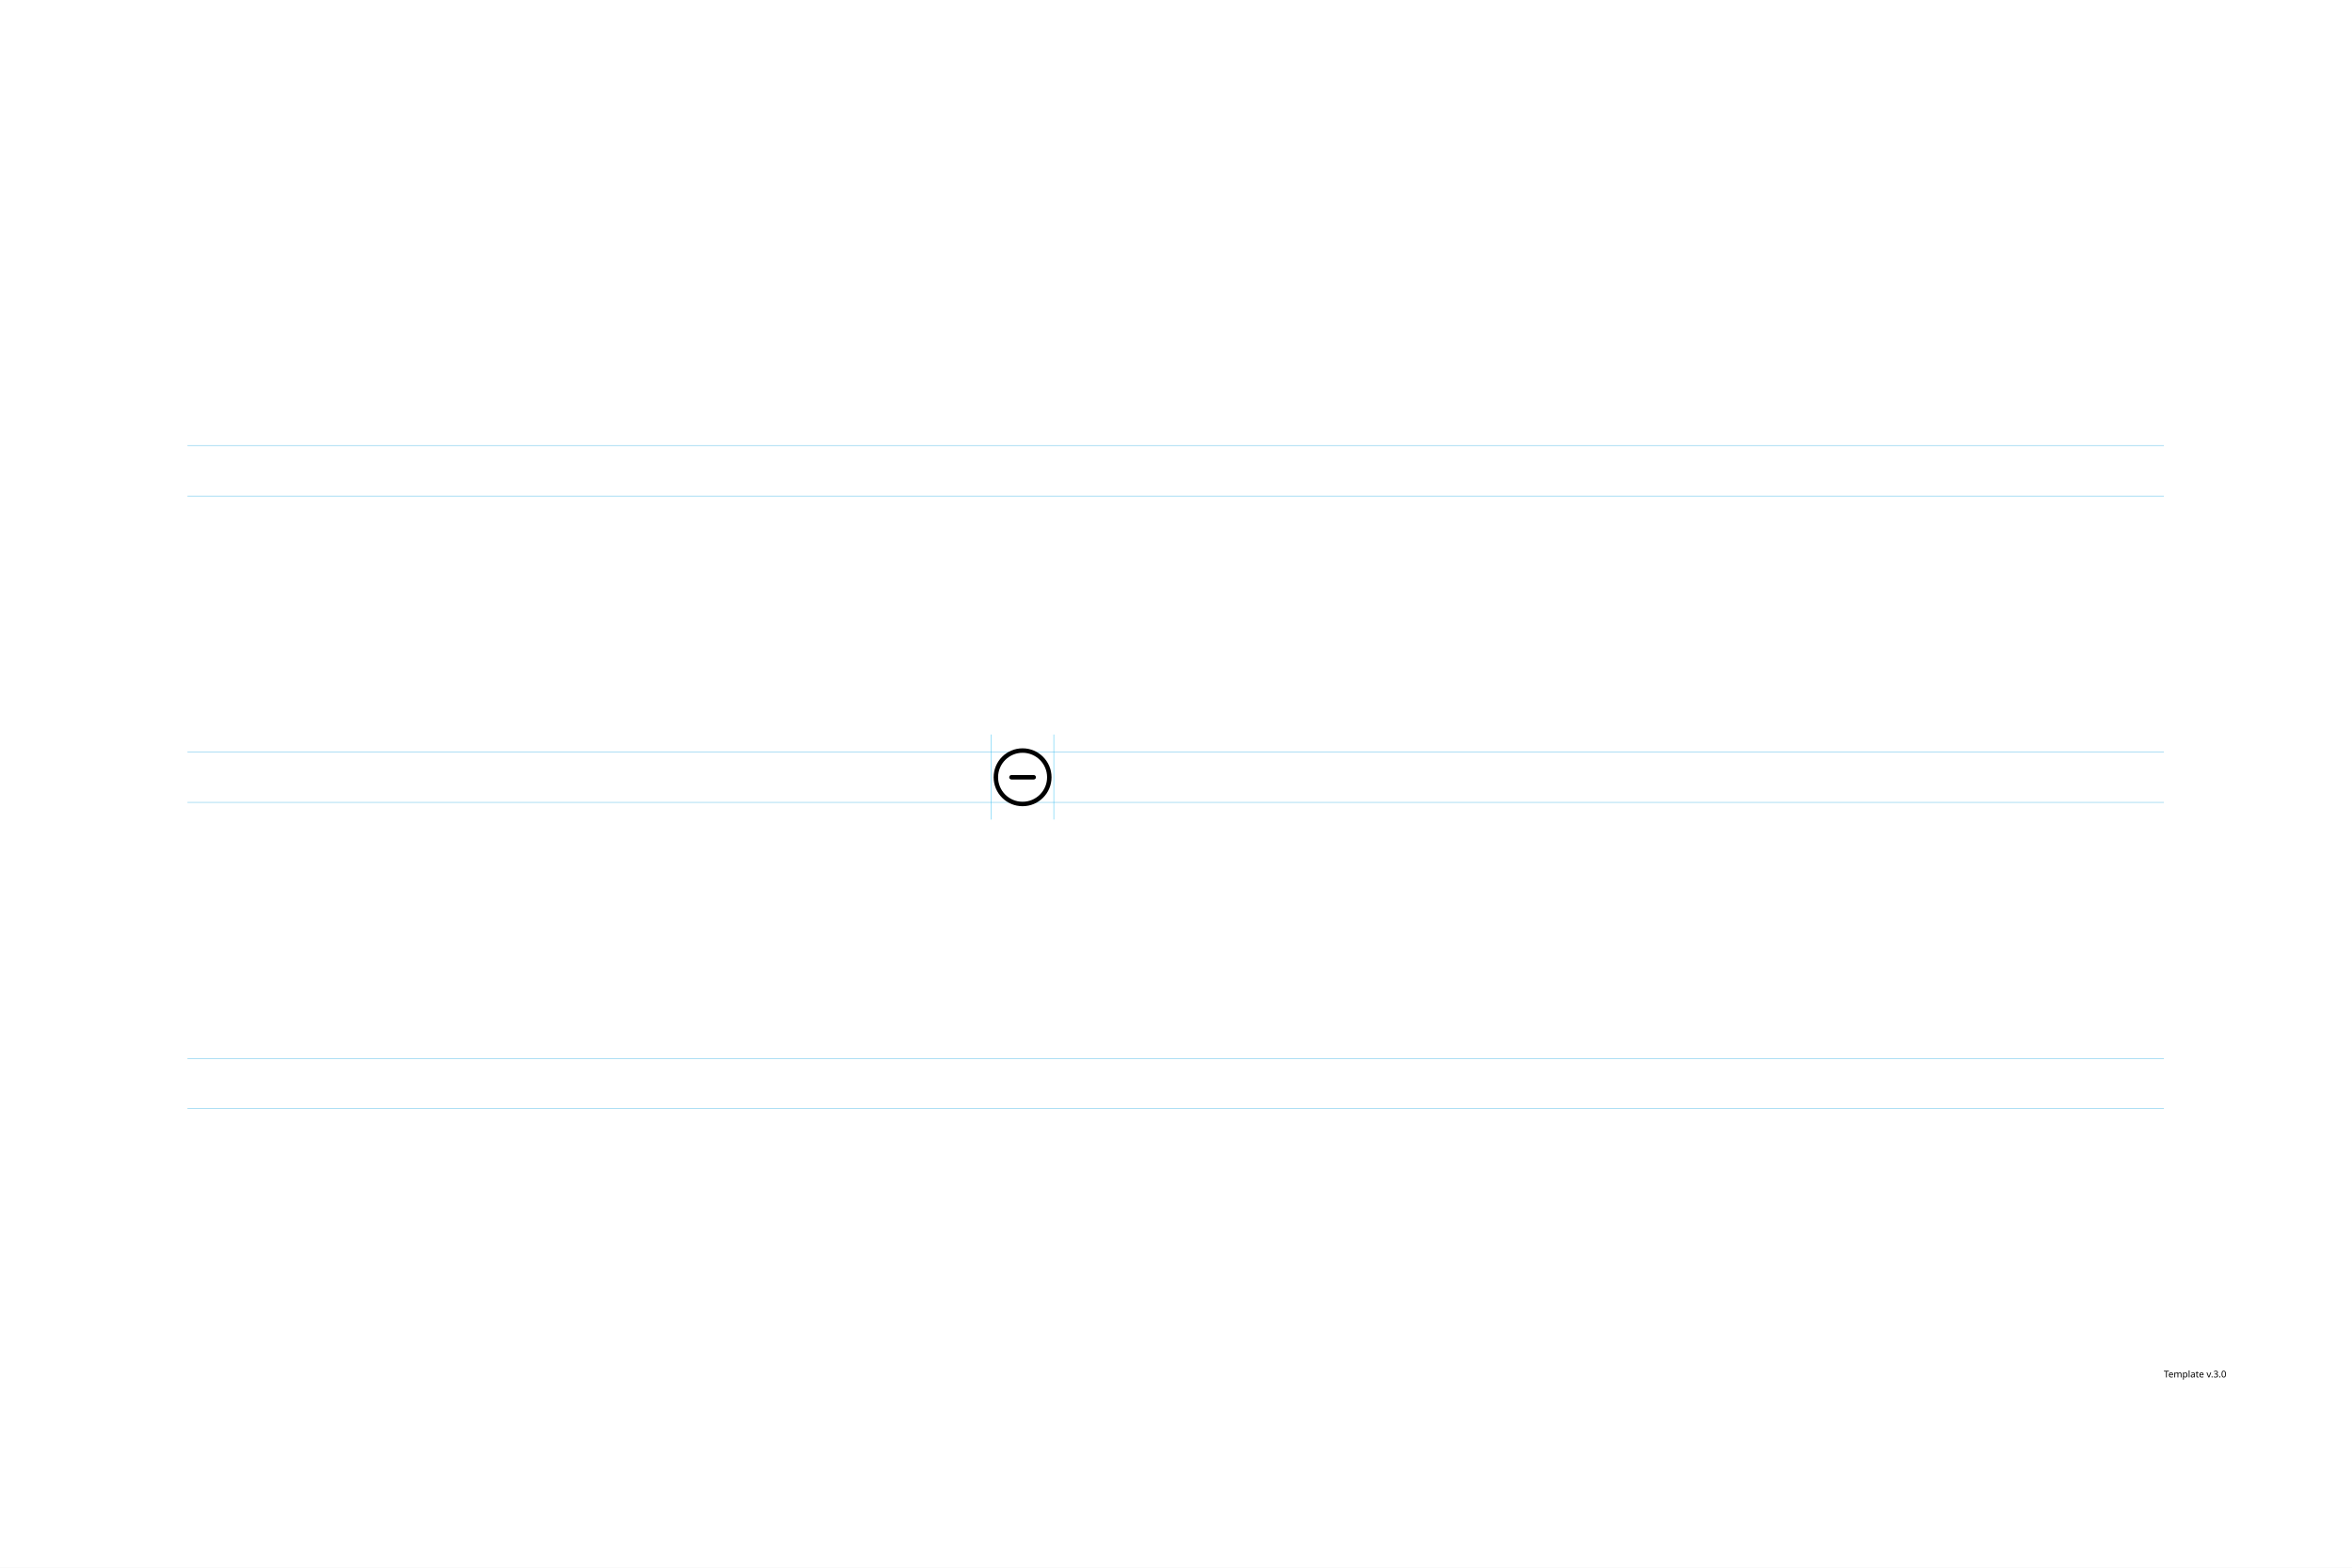
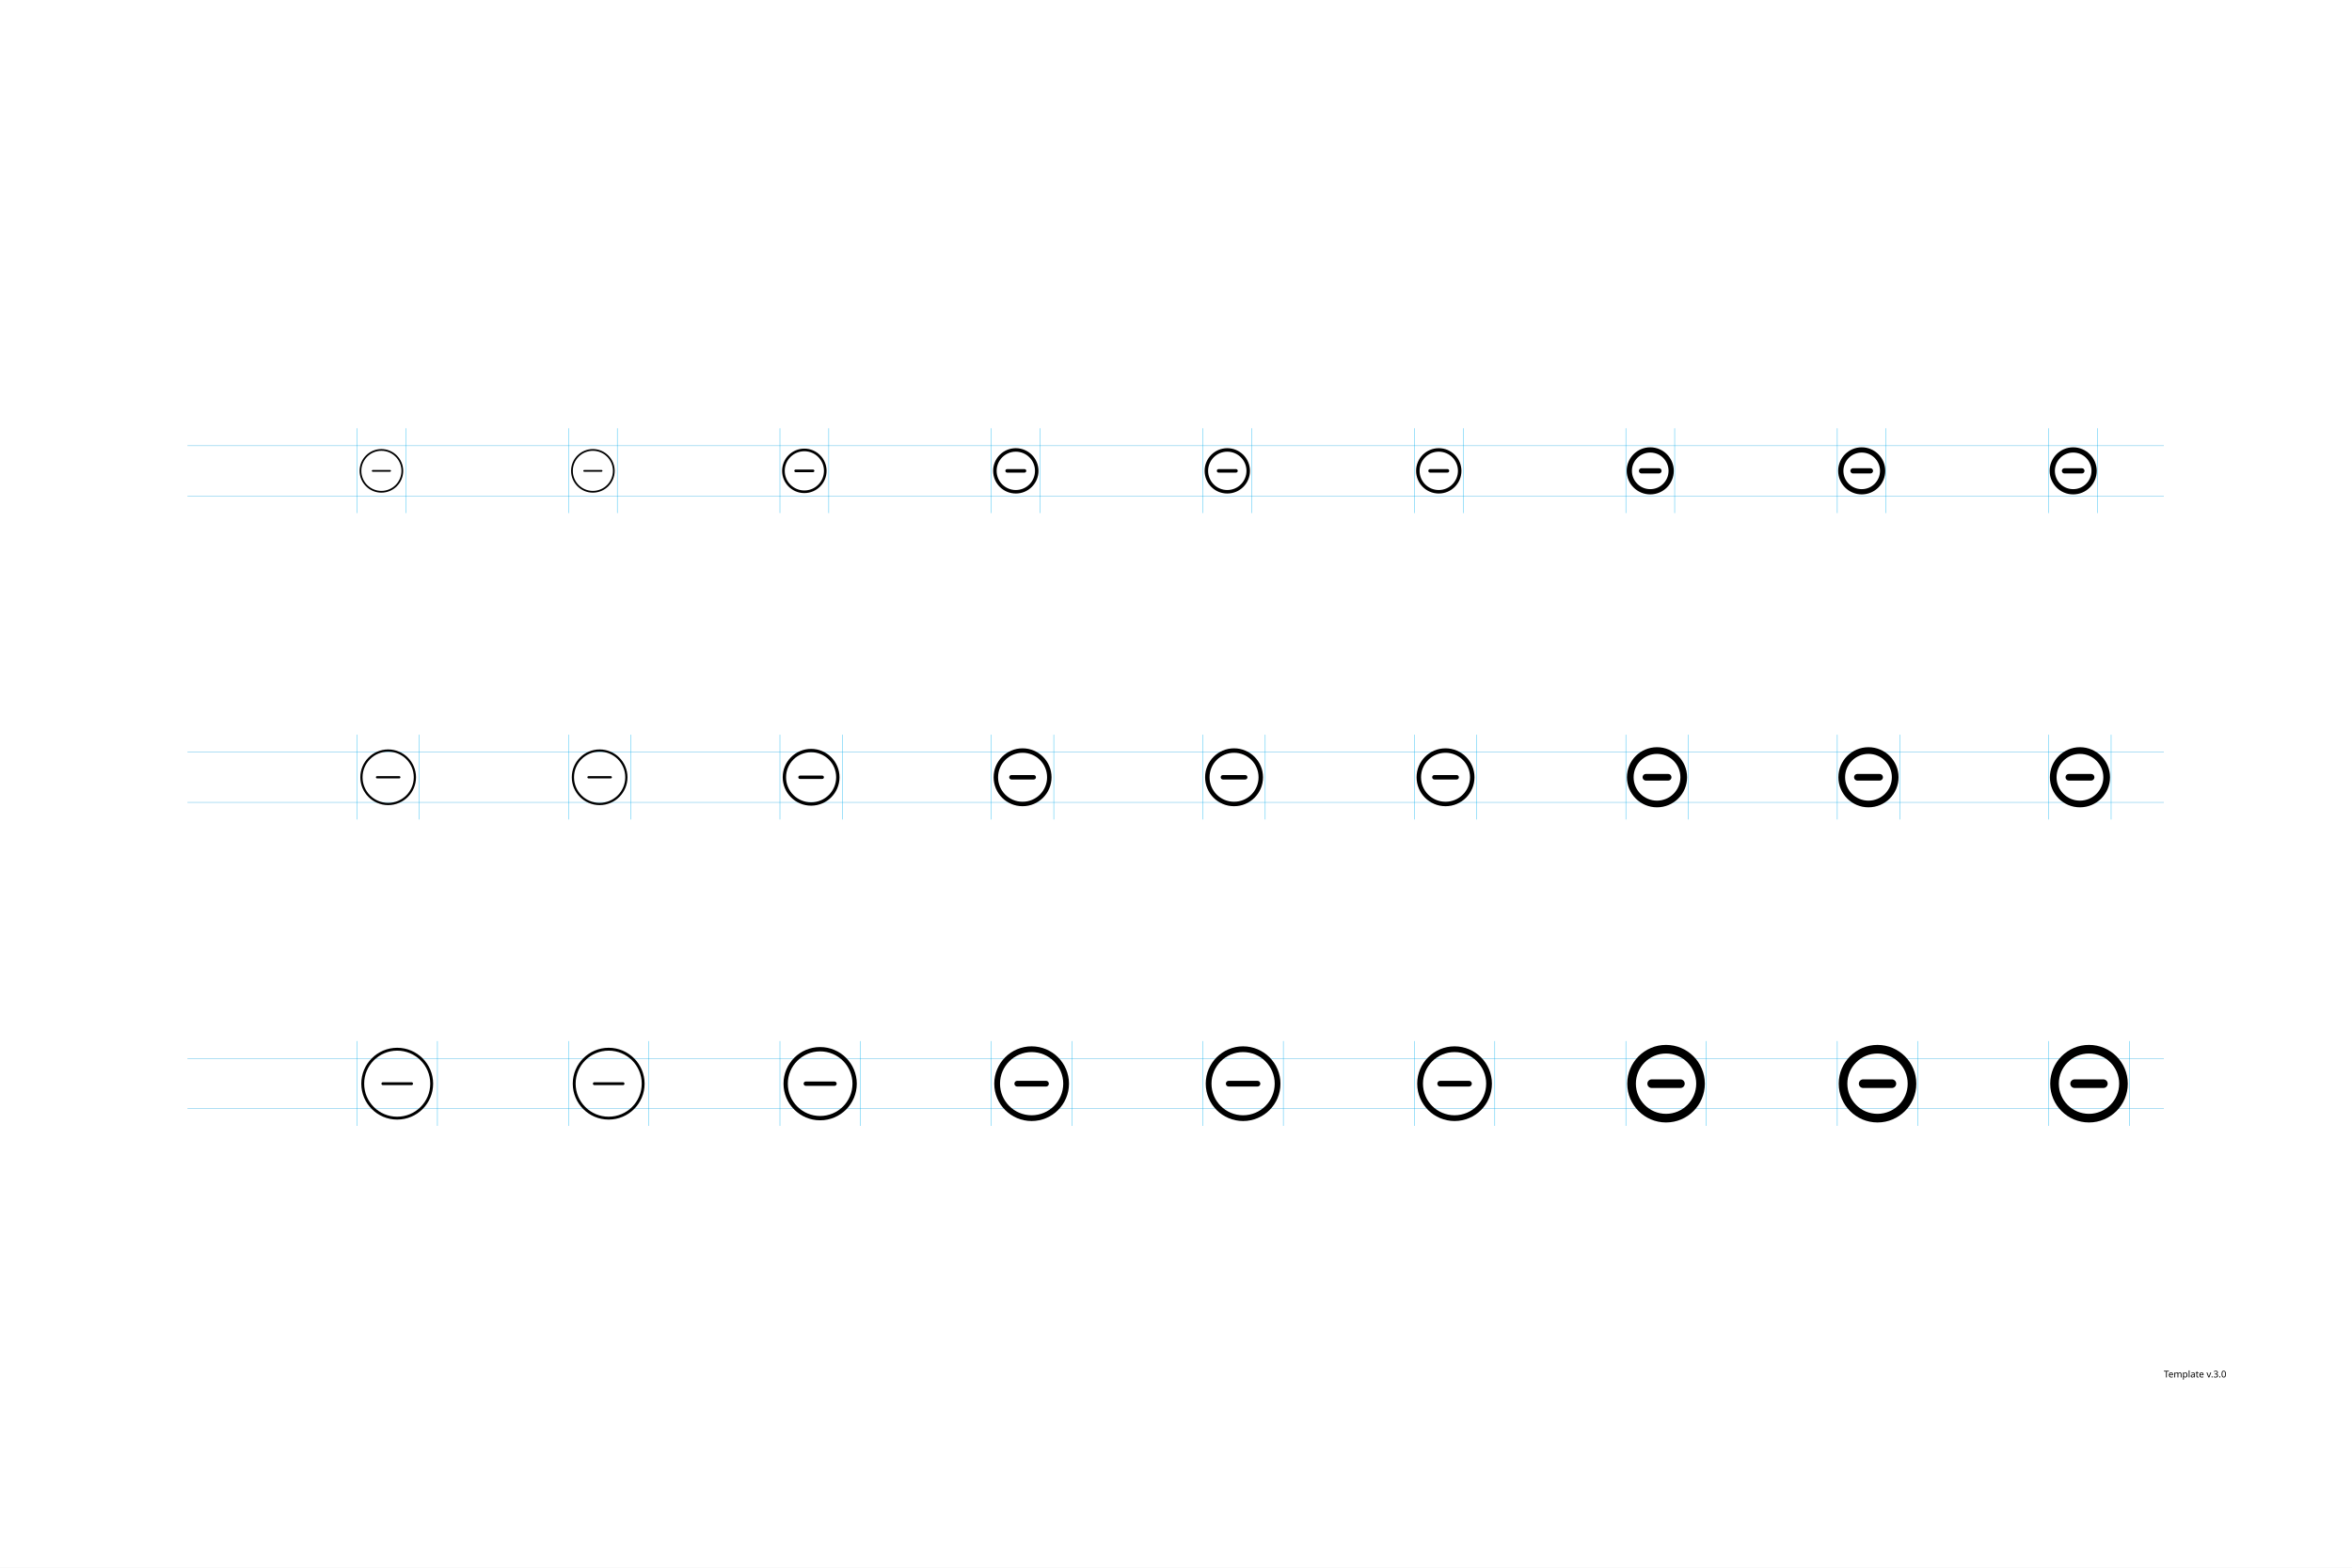
<svg xmlns="http://www.w3.org/2000/svg" version="1.1" width="3300" height="2200">
  <g id="Notes">
    <rect height="2200" id="artboard" style="fill:white;opacity:1" width="3300" x="0" y="0" />
    <text id="template-version" style="stroke:none;fill:black;font-family:sans-serif;font-size:13;" transform="matrix(1 0 0 1 3036 1933)">Template v.3.0</text>
  </g>
  <g id="Guides">
    <line id="Baseline-S" style="fill:none;stroke:#27AAE1;opacity:1;stroke-width:0.5;" x1="263" x2="3036" y1="696.0" y2="696.0" />
    <line id="Capline-S" style="fill:none;stroke:#27AAE1;opacity:1;stroke-width:0.5;" x1="263" x2="3036" y1="625.541" y2="625.541" />
    <line id="Baseline-M" style="fill:none;stroke:#27AAE1;opacity:1;stroke-width:0.5;" x1="263" x2="3036" y1="1126.0" y2="1126.0" />
    <line id="Capline-M" style="fill:none;stroke:#27AAE1;opacity:1;stroke-width:0.5;" x1="263" x2="3036" y1="1055.54" y2="1055.54" />
    <line id="Baseline-L" style="fill:none;stroke:#27AAE1;opacity:1;stroke-width:0.5;" x1="263" x2="3036" y1="1556.0" y2="1556.0" />
    <line id="Capline-L" style="fill:none;stroke:#27AAE1;opacity:1;stroke-width:0.5;" x1="263" x2="3036" y1="1485.54" y2="1485.54" />
-     <line id="left-margin-Regular-M" style="fill:none;stroke:#00AEEF;stroke-width:0.5;opacity:1.0;" x1="1391.000" x2="1391.000" y1="1030.79" y2="1150.12" />
-     <line id="right-margin-Regular-M" style="fill:none;stroke:#00AEEF;stroke-width:0.5;opacity:1.0;" x1="1478.500" x2="1478.500" y1="1030.79" y2="1150.12" />
+     <line id="left-margin-Ultralight-S" style="fill:none;stroke:#00AEEF;stroke-width:0.5;opacity:1.0;" x1="500.870" x2="500.870" y1="601.00" y2="720.00" />
+     <line id="right-margin-Ultralight-S" style="fill:none;stroke:#00AEEF;stroke-width:0.5;opacity:1.0;" x1="569.383" x2="569.383" y1="601.00" y2="720.00" />
+     <line id="left-margin-Ultralight-M" style="fill:none;stroke:#00AEEF;stroke-width:0.5;opacity:1.0;" x1="500.870" x2="500.870" y1="1031.00" y2="1150.00" />
+     <line id="right-margin-Ultralight-M" style="fill:none;stroke:#00AEEF;stroke-width:0.5;opacity:1.0;" x1="588.370" x2="588.370" y1="1031.00" y2="1150.00" />
+     <line id="left-margin-Ultralight-L" style="fill:none;stroke:#00AEEF;stroke-width:0.5;opacity:1.0;" x1="500.870" x2="500.870" y1="1461.00" y2="1580.00" />
+     <line id="right-margin-Ultralight-L" style="fill:none;stroke:#00AEEF;stroke-width:0.5;opacity:1.0;" x1="613.745" x2="613.745" y1="1461.00" y2="1580.00" />
+     <line id="left-margin-Thin-S" style="fill:none;stroke:#00AEEF;stroke-width:0.5;opacity:1.0;" x1="797.580" x2="797.580" y1="601.00" y2="720.00" />
+     <line id="right-margin-Thin-S" style="fill:none;stroke:#00AEEF;stroke-width:0.5;opacity:1.0;" x1="866.093" x2="866.093" y1="601.00" y2="720.00" />
+     <line id="left-margin-Thin-M" style="fill:none;stroke:#00AEEF;stroke-width:0.5;opacity:1.0;" x1="797.580" x2="797.580" y1="1031.00" y2="1150.00" />
+     <line id="right-margin-Thin-M" style="fill:none;stroke:#00AEEF;stroke-width:0.5;opacity:1.0;" x1="885.080" x2="885.080" y1="1031.00" y2="1150.00" />
+     <line id="left-margin-Thin-L" style="fill:none;stroke:#00AEEF;stroke-width:0.5;opacity:1.0;" x1="797.580" x2="797.580" y1="1461.00" y2="1580.00" />
+     <line id="right-margin-Thin-L" style="fill:none;stroke:#00AEEF;stroke-width:0.5;opacity:1.0;" x1="910.455" x2="910.455" y1="1461.00" y2="1580.00" />
+     <line id="left-margin-Light-S" style="fill:none;stroke:#00AEEF;stroke-width:0.5;opacity:1.0;" x1="1094.290" x2="1094.290" y1="601.00" y2="720.00" />
+     <line id="right-margin-Light-S" style="fill:none;stroke:#00AEEF;stroke-width:0.5;opacity:1.0;" x1="1162.803" x2="1162.803" y1="601.00" y2="720.00" />
+     <line id="left-margin-Light-M" style="fill:none;stroke:#00AEEF;stroke-width:0.5;opacity:1.0;" x1="1094.290" x2="1094.290" y1="1031.00" y2="1150.00" />
+     <line id="right-margin-Light-M" style="fill:none;stroke:#00AEEF;stroke-width:0.5;opacity:1.0;" x1="1181.790" x2="1181.790" y1="1031.00" y2="1150.00" />
+     <line id="left-margin-Light-L" style="fill:none;stroke:#00AEEF;stroke-width:0.5;opacity:1.0;" x1="1094.290" x2="1094.290" y1="1461.00" y2="1580.00" />
+     <line id="right-margin-Light-L" style="fill:none;stroke:#00AEEF;stroke-width:0.5;opacity:1.0;" x1="1207.165" x2="1207.165" y1="1461.00" y2="1580.00" />
+     <line id="left-margin-Regular-S" style="fill:none;stroke:#00AEEF;stroke-width:0.5;opacity:1.0;" x1="1391.000" x2="1391.000" y1="601.00" y2="720.00" />
+     <line id="right-margin-Regular-S" style="fill:none;stroke:#00AEEF;stroke-width:0.5;opacity:1.0;" x1="1459.513" x2="1459.513" y1="601.00" y2="720.00" />
+     <line id="left-margin-Regular-M" style="fill:none;stroke:#00AEEF;stroke-width:0.5;opacity:1.0;" x1="1391.000" x2="1391.000" y1="1031.00" y2="1150.00" />
+     <line id="right-margin-Regular-M" style="fill:none;stroke:#00AEEF;stroke-width:0.5;opacity:1.0;" x1="1478.500" x2="1478.500" y1="1031.00" y2="1150.00" />
+     <line id="left-margin-Regular-L" style="fill:none;stroke:#00AEEF;stroke-width:0.5;opacity:1.0;" x1="1391.000" x2="1391.000" y1="1461.00" y2="1580.00" />
+     <line id="right-margin-Regular-L" style="fill:none;stroke:#00AEEF;stroke-width:0.5;opacity:1.0;" x1="1503.875" x2="1503.875" y1="1461.00" y2="1580.00" />
+     <line id="left-margin-Medium-S" style="fill:none;stroke:#00AEEF;stroke-width:0.5;opacity:1.0;" x1="1687.710" x2="1687.710" y1="601.00" y2="720.00" />
+     <line id="right-margin-Medium-S" style="fill:none;stroke:#00AEEF;stroke-width:0.5;opacity:1.0;" x1="1756.223" x2="1756.223" y1="601.00" y2="720.00" />
+     <line id="left-margin-Medium-M" style="fill:none;stroke:#00AEEF;stroke-width:0.5;opacity:1.0;" x1="1687.710" x2="1687.710" y1="1031.00" y2="1150.00" />
+     <line id="right-margin-Medium-M" style="fill:none;stroke:#00AEEF;stroke-width:0.5;opacity:1.0;" x1="1775.210" x2="1775.210" y1="1031.00" y2="1150.00" />
+     <line id="left-margin-Medium-L" style="fill:none;stroke:#00AEEF;stroke-width:0.5;opacity:1.0;" x1="1687.710" x2="1687.710" y1="1461.00" y2="1580.00" />
+     <line id="right-margin-Medium-L" style="fill:none;stroke:#00AEEF;stroke-width:0.5;opacity:1.0;" x1="1800.585" x2="1800.585" y1="1461.00" y2="1580.00" />
+     <line id="left-margin-Semibold-S" style="fill:none;stroke:#00AEEF;stroke-width:0.5;opacity:1.0;" x1="1984.420" x2="1984.420" y1="601.00" y2="720.00" />
+     <line id="right-margin-Semibold-S" style="fill:none;stroke:#00AEEF;stroke-width:0.5;opacity:1.0;" x1="2052.932" x2="2052.932" y1="601.00" y2="720.00" />
+     <line id="left-margin-Semibold-M" style="fill:none;stroke:#00AEEF;stroke-width:0.5;opacity:1.0;" x1="1984.420" x2="1984.420" y1="1031.00" y2="1150.00" />
+     <line id="right-margin-Semibold-M" style="fill:none;stroke:#00AEEF;stroke-width:0.5;opacity:1.0;" x1="2071.920" x2="2071.920" y1="1031.00" y2="1150.00" />
+     <line id="left-margin-Semibold-L" style="fill:none;stroke:#00AEEF;stroke-width:0.5;opacity:1.0;" x1="1984.420" x2="1984.420" y1="1461.00" y2="1580.00" />
+     <line id="right-margin-Semibold-L" style="fill:none;stroke:#00AEEF;stroke-width:0.5;opacity:1.0;" x1="2097.295" x2="2097.295" y1="1461.00" y2="1580.00" />
+     <line id="left-margin-Bold-S" style="fill:none;stroke:#00AEEF;stroke-width:0.5;opacity:1.0;" x1="2281.130" x2="2281.130" y1="601.00" y2="720.00" />
+     <line id="right-margin-Bold-S" style="fill:none;stroke:#00AEEF;stroke-width:0.5;opacity:1.0;" x1="2349.642" x2="2349.642" y1="601.00" y2="720.00" />
+     <line id="left-margin-Bold-M" style="fill:none;stroke:#00AEEF;stroke-width:0.5;opacity:1.0;" x1="2281.130" x2="2281.130" y1="1031.00" y2="1150.00" />
+     <line id="right-margin-Bold-M" style="fill:none;stroke:#00AEEF;stroke-width:0.5;opacity:1.0;" x1="2368.630" x2="2368.630" y1="1031.00" y2="1150.00" />
+     <line id="left-margin-Bold-L" style="fill:none;stroke:#00AEEF;stroke-width:0.5;opacity:1.0;" x1="2281.130" x2="2281.130" y1="1461.00" y2="1580.00" />
+     <line id="right-margin-Bold-L" style="fill:none;stroke:#00AEEF;stroke-width:0.5;opacity:1.0;" x1="2394.005" x2="2394.005" y1="1461.00" y2="1580.00" />
+     <line id="left-margin-Heavy-S" style="fill:none;stroke:#00AEEF;stroke-width:0.5;opacity:1.0;" x1="2577.840" x2="2577.840" y1="601.00" y2="720.00" />
+     <line id="right-margin-Heavy-S" style="fill:none;stroke:#00AEEF;stroke-width:0.5;opacity:1.0;" x1="2646.352" x2="2646.352" y1="601.00" y2="720.00" />
+     <line id="left-margin-Heavy-M" style="fill:none;stroke:#00AEEF;stroke-width:0.5;opacity:1.0;" x1="2577.840" x2="2577.840" y1="1031.00" y2="1150.00" />
+     <line id="right-margin-Heavy-M" style="fill:none;stroke:#00AEEF;stroke-width:0.5;opacity:1.0;" x1="2665.340" x2="2665.340" y1="1031.00" y2="1150.00" />
+     <line id="left-margin-Heavy-L" style="fill:none;stroke:#00AEEF;stroke-width:0.5;opacity:1.0;" x1="2577.840" x2="2577.840" y1="1461.00" y2="1580.00" />
+     <line id="right-margin-Heavy-L" style="fill:none;stroke:#00AEEF;stroke-width:0.5;opacity:1.0;" x1="2690.715" x2="2690.715" y1="1461.00" y2="1580.00" />
+     <line id="left-margin-Black-S" style="fill:none;stroke:#00AEEF;stroke-width:0.5;opacity:1.0;" x1="2874.550" x2="2874.550" y1="601.00" y2="720.00" />
+     <line id="right-margin-Black-S" style="fill:none;stroke:#00AEEF;stroke-width:0.5;opacity:1.0;" x1="2943.062" x2="2943.062" y1="601.00" y2="720.00" />
+     <line id="left-margin-Black-M" style="fill:none;stroke:#00AEEF;stroke-width:0.5;opacity:1.0;" x1="2874.550" x2="2874.550" y1="1031.00" y2="1150.00" />
+     <line id="right-margin-Black-M" style="fill:none;stroke:#00AEEF;stroke-width:0.5;opacity:1.0;" x1="2962.050" x2="2962.050" y1="1031.00" y2="1150.00" />
+     <line id="left-margin-Black-L" style="fill:none;stroke:#00AEEF;stroke-width:0.5;opacity:1.0;" x1="2874.550" x2="2874.550" y1="1461.00" y2="1580.00" />
+     <line id="right-margin-Black-L" style="fill:none;stroke:#00AEEF;stroke-width:0.5;opacity:1.0;" x1="2987.425" x2="2987.425" y1="1461.00" y2="1580.00" />
  </g>
  <g id="Symbols">
-     <g id="Regular-M" transform="matrix(1 0 0 1 1391.0 1126.0)">
+     <g id="Ultralight-S" transform="matrix(1 0 0 1 500.870 696.0)">
+       <path d="M 47.714,-35.23 a 1.223,1.223 0 0,1 -1.223,1.223 L 22.022,-34.007 a 1.223,1.223 0 0,1 0,-2.447 l 24.469,0 A 1.223,1.223 0 0,1 47.714,-35.23 Z m 17.128,0 A 30.586,30.586 0 1,1 34.256,-65.816 A 30.62,30.62 0 0,1 64.842,-35.23 Z m -2.447,0 a 28.139,28.139 0 1,0 -28.139,28.139 A 28.17,28.17 0 0,0 62.395,-35.23 Z" />
+     </g>
+     <g id="Ultralight-M" transform="matrix(1 0 0 1 500.870 1126.0)">
+       <path d="M 60.938,-35.23 a 1.562,1.562 0 0,1 -1.562,1.562 L 28.125,-33.667 a 1.562,1.562 0 0,1 0,-3.125 l 31.25,0 A 1.562,1.562 0 0,1 60.938,-35.23 Z m 21.875,0 A 39.062,39.062 0 1,1 43.75,-74.293 A 39.105,39.105 0 0,1 82.812,-35.23 Z m -3.125,0 a 35.938,35.938 0 1,0 -35.938,35.938 A 35.977,35.977 0 0,0 79.688,-35.23 Z" />
+     </g>
+     <g id="Ultralight-L" transform="matrix(1 0 0 1 500.870 1556.0)">
+       <path d="M 78.609,-35.23 a 2.016,2.016 0 0,1 -2.016,2.016 L 36.281,-33.214 a 2.016,2.016 0 0,1 0,-4.031 l 40.312,0 A 2.016,2.016 0 0,1 78.609,-35.23 Z m 28.219,0 A 50.391,50.391 0 1,1 56.438,-85.621 A 50.446,50.446 0 0,1 106.828,-35.23 Z m -4.031,0 a 46.359,46.359 0 1,0 -46.359,46.359 A 46.41,46.41 0 0,0 102.797,-35.23 Z" />
+     </g>
+     <g id="Thin-S" transform="matrix(1 0 0 1 797.580 696.0)">
+       <path d="M 47.714,-35.23 a 1.223,1.223 0 0,1 -1.223,1.223 L 22.022,-34.007 a 1.223,1.223 0 0,1 0,-2.447 l 24.469,0 A 1.223,1.223 0 0,1 47.714,-35.23 Z m 17.128,0 A 30.586,30.586 0 1,1 34.256,-65.816 A 30.62,30.62 0 0,1 64.842,-35.23 Z m -2.447,0 a 28.139,28.139 0 1,0 -28.139,28.139 A 28.17,28.17 0 0,0 62.395,-35.23 Z" />
+     </g>
+     <g id="Thin-M" transform="matrix(1 0 0 1 797.580 1126.0)">
+       <path d="M 60.938,-35.23 a 1.562,1.562 0 0,1 -1.562,1.562 L 28.125,-33.667 a 1.562,1.562 0 0,1 0,-3.125 l 31.25,0 A 1.562,1.562 0 0,1 60.938,-35.23 Z m 21.875,0 A 39.062,39.062 0 1,1 43.75,-74.293 A 39.105,39.105 0 0,1 82.812,-35.23 Z m -3.125,0 a 35.938,35.938 0 1,0 -35.938,35.938 A 35.977,35.977 0 0,0 79.688,-35.23 Z" />
+     </g>
+     <g id="Thin-L" transform="matrix(1 0 0 1 797.580 1556.0)">
+       <path d="M 78.609,-35.23 a 2.016,2.016 0 0,1 -2.016,2.016 L 36.281,-33.214 a 2.016,2.016 0 0,1 0,-4.031 l 40.312,0 A 2.016,2.016 0 0,1 78.609,-35.23 Z m 28.219,0 A 50.391,50.391 0 1,1 56.438,-85.621 A 50.446,50.446 0 0,1 106.828,-35.23 Z m -4.031,0 a 46.359,46.359 0 1,0 -46.359,46.359 A 46.41,46.41 0 0,0 102.797,-35.23 Z" />
+     </g>
+     <g id="Light-S" transform="matrix(1 0 0 1 1094.290 696.0)">
+       <path d="M 48.326,-35.23 a 1.835,1.835 0 0,1 -1.835,1.835 L 22.022,-33.395 a 1.835,1.835 0 0,1 0,-3.67 l 24.469,0 A 1.835,1.835 0 0,1 48.326,-35.23 Z m 17.128,0 A 31.198,31.198 0 1,1 34.256,-66.428 A 31.234,31.234 0 0,1 65.454,-35.23 Z m -3.67,0 a 27.527,27.527 0 1,0 -27.527,27.527 A 27.558,27.558 0 0,0 61.784,-35.23 Z" />
+     </g>
+     <g id="Light-M" transform="matrix(1 0 0 1 1094.290 1126.0)">
+       <path d="M 61.719,-35.23 a 2.344,2.344 0 0,1 -2.344,2.344 L 28.125,-32.886 a 2.344,2.344 0 0,1 0,-4.688 l 31.25,0 A 2.344,2.344 0 0,1 61.719,-35.23 Z m 21.875,0 A 39.844,39.844 0 1,1 43.75,-75.074 A 39.891,39.891 0 0,1 83.594,-35.23 Z m -4.688,0 a 35.156,35.156 0 1,0 -35.156,35.156 A 35.195,35.195 0 0,0 78.906,-35.23 Z" />
+     </g>
+     <g id="Light-L" transform="matrix(1 0 0 1 1094.290 1556.0)">
+       <path d="M 79.617,-35.23 a 3.023,3.023 0 0,1 -3.023,3.023 L 36.281,-32.207 a 3.023,3.023 0 0,1 0,-6.047 l 40.312,0 A 3.023,3.023 0 0,1 79.617,-35.23 Z m 28.219,0 A 51.398,51.398 0 1,1 56.438,-86.628 A 51.459,51.459 0 0,1 107.836,-35.23 Z m -6.047,0 a 45.352,45.352 0 1,0 -45.352,45.352 A 45.402,45.402 0 0,0 101.789,-35.23 Z" />
+     </g>
+     <g id="Regular-S" transform="matrix(1 0 0 1 1391.000 696.0)">
+       <path d="M 48.938,-35.23 a 2.447,2.447 0 0,1 -2.447,2.447 L 22.022,-32.783 a 2.447,2.447 0 0,1 0,-4.894 l 24.469,0 A 2.447,2.447 0 0,1 48.938,-35.23 Z m 17.128,0 A 31.809,31.809 0 1,1 34.256,-67.039 A 31.843,31.843 0 0,1 66.066,-35.23 Z m -4.894,0 a 26.916,26.916 0 1,0 -26.916,26.916 A 26.946,26.946 0 0,0 61.172,-35.23 Z" />
+     </g>
+     <g id="Regular-M" transform="matrix(1 0 0 1 1391.000 1126.0)">
      <path d="M 62.5,-35.23 a 3.125,3.125 0 0,1 -3.125,3.125 L 28.125,-32.105 a 3.125,3.125 0 0,1 0,-6.25 l 31.25,0 A 3.125,3.125 0 0,1 62.5,-35.23 Z m 21.875,0 A 40.625,40.625 0 1,1 43.75,-75.855 A 40.668,40.668 0 0,1 84.375,-35.23 Z m -6.25,0 a 34.375,34.375 0 1,0 -34.375,34.375 A 34.414,34.414 0 0,0 78.125,-35.23 Z" />
+     </g>
+     <g id="Regular-L" transform="matrix(1 0 0 1 1391.000 1556.0)">
+       <path d="M 80.625,-35.23 a 4.031,4.031 0 0,1 -4.031,4.031 L 36.281,-31.199 a 4.031,4.031 0 0,1 0,-8.062 l 40.312,0 A 4.031,4.031 0 0,1 80.625,-35.23 Z m 28.219,0 A 52.406,52.406 0 1,1 56.438,-87.636 A 52.462,52.462 0 0,1 108.844,-35.23 Z m -8.062,0 a 44.344,44.344 0 1,0 -44.344,44.344 A 44.394,44.394 0 0,0 100.781,-35.23 Z" />
+     </g>
+     <g id="Medium-S" transform="matrix(1 0 0 1 1687.710 696.0)">
+       <path d="M 48.938,-35.23 a 2.447,2.447 0 0,1 -2.447,2.447 L 22.022,-32.783 a 2.447,2.447 0 0,1 0,-4.894 l 24.469,0 A 2.447,2.447 0 0,1 48.938,-35.23 Z m 17.128,0 A 31.809,31.809 0 1,1 34.256,-67.039 A 31.843,31.843 0 0,1 66.066,-35.23 Z m -4.894,0 a 26.916,26.916 0 1,0 -26.916,26.916 A 26.946,26.946 0 0,0 61.172,-35.23 Z" />
+     </g>
+     <g id="Medium-M" transform="matrix(1 0 0 1 1687.710 1126.0)">
+       <path d="M 62.5,-35.23 a 3.125,3.125 0 0,1 -3.125,3.125 L 28.125,-32.105 a 3.125,3.125 0 0,1 0,-6.25 l 31.25,0 A 3.125,3.125 0 0,1 62.5,-35.23 Z m 21.875,0 A 40.625,40.625 0 1,1 43.75,-75.855 A 40.668,40.668 0 0,1 84.375,-35.23 Z m -6.25,0 a 34.375,34.375 0 1,0 -34.375,34.375 A 34.414,34.414 0 0,0 78.125,-35.23 Z" />
+     </g>
+     <g id="Medium-L" transform="matrix(1 0 0 1 1687.710 1556.0)">
+       <path d="M 80.625,-35.23 a 4.031,4.031 0 0,1 -4.031,4.031 L 36.281,-31.199 a 4.031,4.031 0 0,1 0,-8.062 l 40.312,0 A 4.031,4.031 0 0,1 80.625,-35.23 Z m 28.219,0 A 52.406,52.406 0 1,1 56.438,-87.636 A 52.462,52.462 0 0,1 108.844,-35.23 Z m -8.062,0 a 44.344,44.344 0 1,0 -44.344,44.344 A 44.394,44.394 0 0,0 100.781,-35.23 Z" />
+     </g>
+     <g id="Semibold-S" transform="matrix(1 0 0 1 1984.420 696.0)">
+       <path d="M 48.938,-35.23 a 2.447,2.447 0 0,1 -2.447,2.447 L 22.022,-32.783 a 2.447,2.447 0 0,1 0,-4.894 l 24.469,0 A 2.447,2.447 0 0,1 48.938,-35.23 Z m 17.128,0 A 31.809,31.809 0 1,1 34.256,-67.039 A 31.843,31.843 0 0,1 66.066,-35.23 Z m -4.894,0 a 26.916,26.916 0 1,0 -26.916,26.916 A 26.946,26.946 0 0,0 61.172,-35.23 Z" />
+     </g>
+     <g id="Semibold-M" transform="matrix(1 0 0 1 1984.420 1126.0)">
+       <path d="M 62.5,-35.23 a 3.125,3.125 0 0,1 -3.125,3.125 L 28.125,-32.105 a 3.125,3.125 0 0,1 0,-6.25 l 31.25,0 A 3.125,3.125 0 0,1 62.5,-35.23 Z m 21.875,0 A 40.625,40.625 0 1,1 43.75,-75.855 A 40.668,40.668 0 0,1 84.375,-35.23 Z m -6.25,0 a 34.375,34.375 0 1,0 -34.375,34.375 A 34.414,34.414 0 0,0 78.125,-35.23 Z" />
+     </g>
+     <g id="Semibold-L" transform="matrix(1 0 0 1 1984.420 1556.0)">
+       <path d="M 80.625,-35.23 a 4.031,4.031 0 0,1 -4.031,4.031 L 36.281,-31.199 a 4.031,4.031 0 0,1 0,-8.062 l 40.312,0 A 4.031,4.031 0 0,1 80.625,-35.23 Z m 28.219,0 A 52.406,52.406 0 1,1 56.438,-87.636 A 52.462,52.462 0 0,1 108.844,-35.23 Z m -8.062,0 a 44.344,44.344 0 1,0 -44.344,44.344 A 44.394,44.394 0 0,0 100.781,-35.23 Z" />
+     </g>
+     <g id="Bold-S" transform="matrix(1 0 0 1 2281.130 696.0)">
+       <path d="M 50.161,-35.23 a 3.67,3.67 0 0,1 -3.67,3.67 L 22.022,-31.56 a 3.67,3.67 0 0,1 0,-7.341 l 24.469,0 A 3.67,3.67 0 0,1 50.161,-35.23 Z m 17.128,0 A 33.033,33.033 0 1,1 34.256,-68.263 A 33.069,33.069 0 0,1 67.289,-35.23 Z m -7.341,0 a 25.692,25.692 0 1,0 -25.692,25.692 A 25.72,25.72 0 0,0 59.948,-35.23 Z" />
+     </g>
+     <g id="Bold-M" transform="matrix(1 0 0 1 2281.130 1126.0)">
+       <path d="M 64.062,-35.23 a 4.688,4.688 0 0,1 -4.688,4.688 L 28.125,-30.543 a 4.688,4.688 0 0,1 0,-9.375 l 31.25,0 A 4.688,4.688 0 0,1 64.062,-35.23 Z m 21.875,0 A 42.188,42.188 0 1,1 43.75,-77.418 A 42.234,42.234 0 0,1 85.938,-35.23 Z m -9.375,0 a 32.812,32.812 0 1,0 -32.812,32.812 A 32.848,32.848 0 0,0 76.562,-35.23 Z" />
+     </g>
+     <g id="Bold-L" transform="matrix(1 0 0 1 2281.130 1556.0)">
+       <path d="M 82.641,-35.23 a 6.047,6.047 0 0,1 -6.047,6.047 L 36.281,-29.183 a 6.047,6.047 0 0,1 0,-12.094 l 40.312,0 A 6.047,6.047 0 0,1 82.641,-35.23 Z m 28.219,0 A 54.422,54.422 0 1,1 56.438,-89.652 A 54.482,54.482 0 0,1 110.859,-35.23 Z m -12.094,0 a 42.328,42.328 0 1,0 -42.328,42.328 A 42.373,42.373 0 0,0 98.766,-35.23 Z" />
+     </g>
+     <g id="Heavy-S" transform="matrix(1 0 0 1 2577.840 696.0)">
+       <path d="M 50.161,-35.23 a 3.67,3.67 0 0,1 -3.67,3.67 L 22.022,-31.56 a 3.67,3.67 0 0,1 0,-7.341 l 24.469,0 A 3.67,3.67 0 0,1 50.161,-35.23 Z m 17.128,0 A 33.033,33.033 0 1,1 34.256,-68.263 A 33.069,33.069 0 0,1 67.289,-35.23 Z m -7.341,0 a 25.692,25.692 0 1,0 -25.692,25.692 A 25.72,25.72 0 0,0 59.948,-35.23 Z" />
+     </g>
+     <g id="Heavy-M" transform="matrix(1 0 0 1 2577.840 1126.0)">
+       <path d="M 64.062,-35.23 a 4.688,4.688 0 0,1 -4.688,4.688 L 28.125,-30.543 a 4.688,4.688 0 0,1 0,-9.375 l 31.25,0 A 4.688,4.688 0 0,1 64.062,-35.23 Z m 21.875,0 A 42.188,42.188 0 1,1 43.75,-77.418 A 42.234,42.234 0 0,1 85.938,-35.23 Z m -9.375,0 a 32.812,32.812 0 1,0 -32.812,32.812 A 32.848,32.848 0 0,0 76.562,-35.23 Z" />
+     </g>
+     <g id="Heavy-L" transform="matrix(1 0 0 1 2577.840 1556.0)">
+       <path d="M 82.641,-35.23 a 6.047,6.047 0 0,1 -6.047,6.047 L 36.281,-29.183 a 6.047,6.047 0 0,1 0,-12.094 l 40.312,0 A 6.047,6.047 0 0,1 82.641,-35.23 Z m 28.219,0 A 54.422,54.422 0 1,1 56.438,-89.652 A 54.482,54.482 0 0,1 110.859,-35.23 Z m -12.094,0 a 42.328,42.328 0 1,0 -42.328,42.328 A 42.373,42.373 0 0,0 98.766,-35.23 Z" />
+     </g>
+     <g id="Black-S" transform="matrix(1 0 0 1 2874.550 696.0)">
+       <path d="M 50.161,-35.23 a 3.67,3.67 0 0,1 -3.67,3.67 L 22.022,-31.56 a 3.67,3.67 0 0,1 0,-7.341 l 24.469,0 A 3.67,3.67 0 0,1 50.161,-35.23 Z m 17.128,0 A 33.033,33.033 0 1,1 34.256,-68.263 A 33.069,33.069 0 0,1 67.289,-35.23 Z m -7.341,0 a 25.692,25.692 0 1,0 -25.692,25.692 A 25.72,25.72 0 0,0 59.948,-35.23 Z" />
+     </g>
+     <g id="Black-M" transform="matrix(1 0 0 1 2874.550 1126.0)">
+       <path d="M 64.062,-35.23 a 4.688,4.688 0 0,1 -4.688,4.688 L 28.125,-30.543 a 4.688,4.688 0 0,1 0,-9.375 l 31.25,0 A 4.688,4.688 0 0,1 64.062,-35.23 Z m 21.875,0 A 42.188,42.188 0 1,1 43.75,-77.418 A 42.234,42.234 0 0,1 85.938,-35.23 Z m -9.375,0 a 32.812,32.812 0 1,0 -32.812,32.812 A 32.848,32.848 0 0,0 76.562,-35.23 Z" />
+     </g>
+     <g id="Black-L" transform="matrix(1 0 0 1 2874.550 1556.0)">
+       <path d="M 82.641,-35.23 a 6.047,6.047 0 0,1 -6.047,6.047 L 36.281,-29.183 a 6.047,6.047 0 0,1 0,-12.094 l 40.312,0 A 6.047,6.047 0 0,1 82.641,-35.23 Z m 28.219,0 A 54.422,54.422 0 1,1 56.438,-89.652 A 54.482,54.482 0 0,1 110.859,-35.23 Z m -12.094,0 a 42.328,42.328 0 1,0 -42.328,42.328 A 42.373,42.373 0 0,0 98.766,-35.23 Z" />
    </g>
  </g>
</svg>
